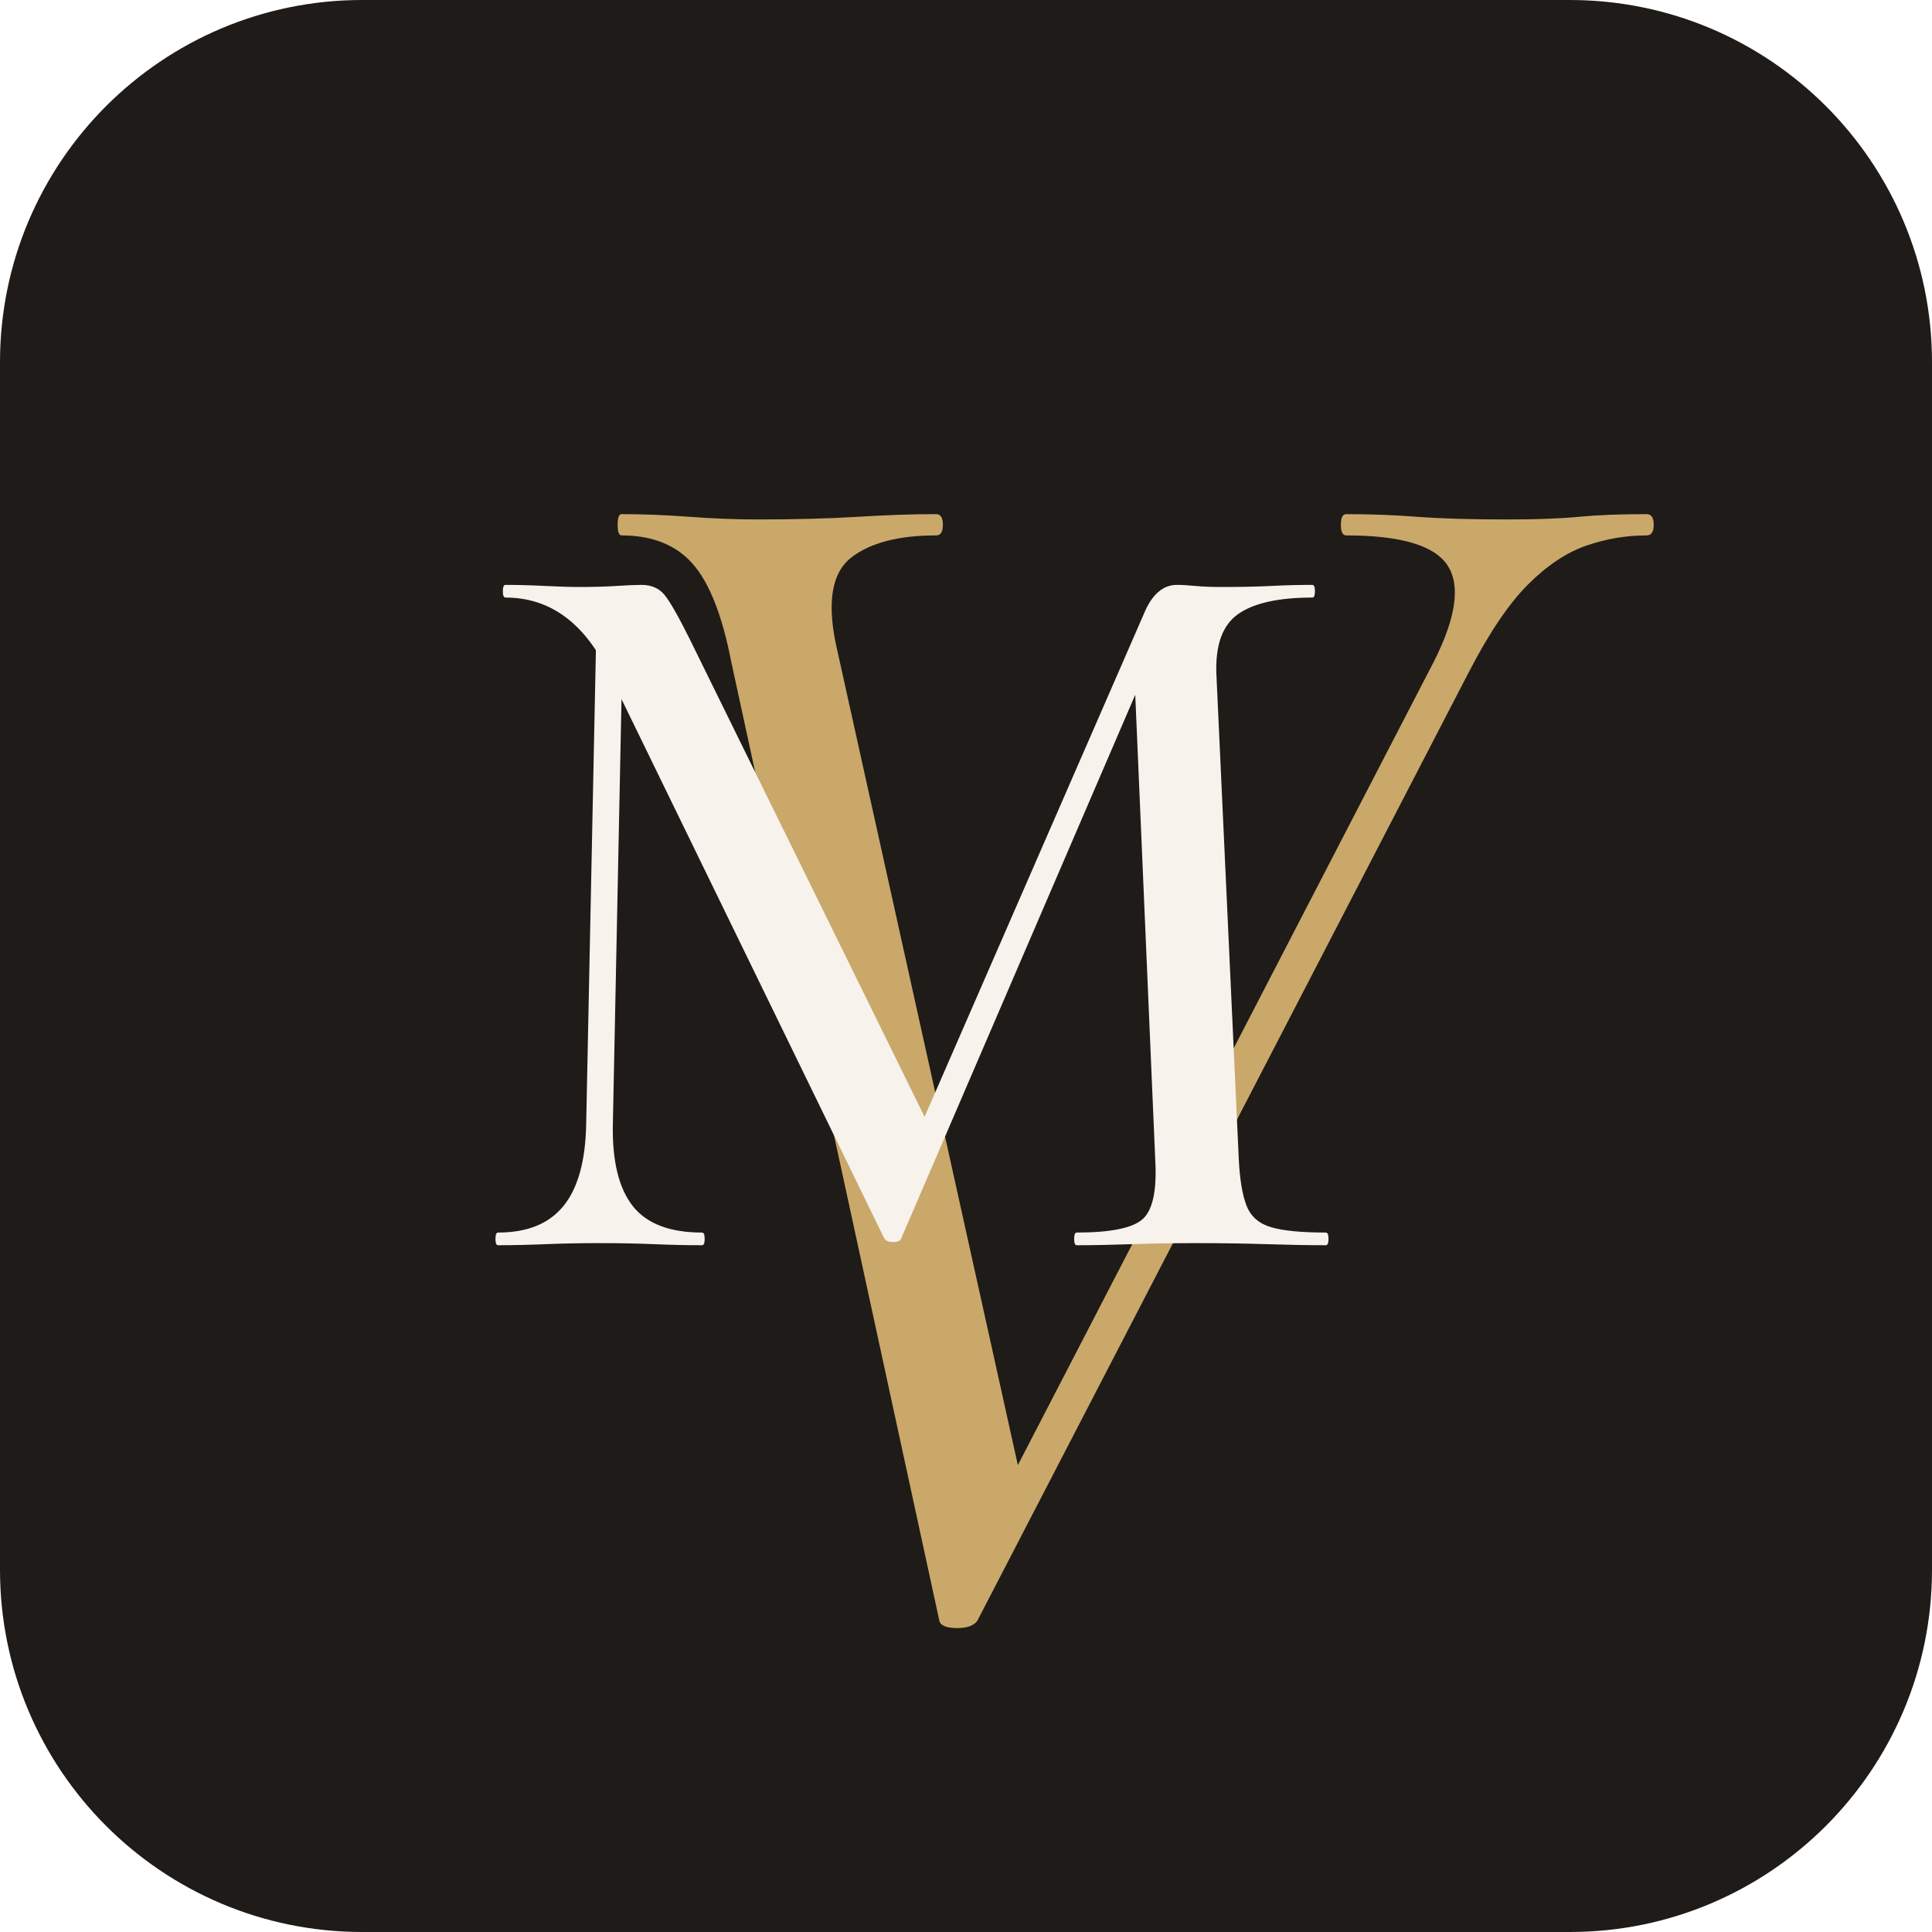
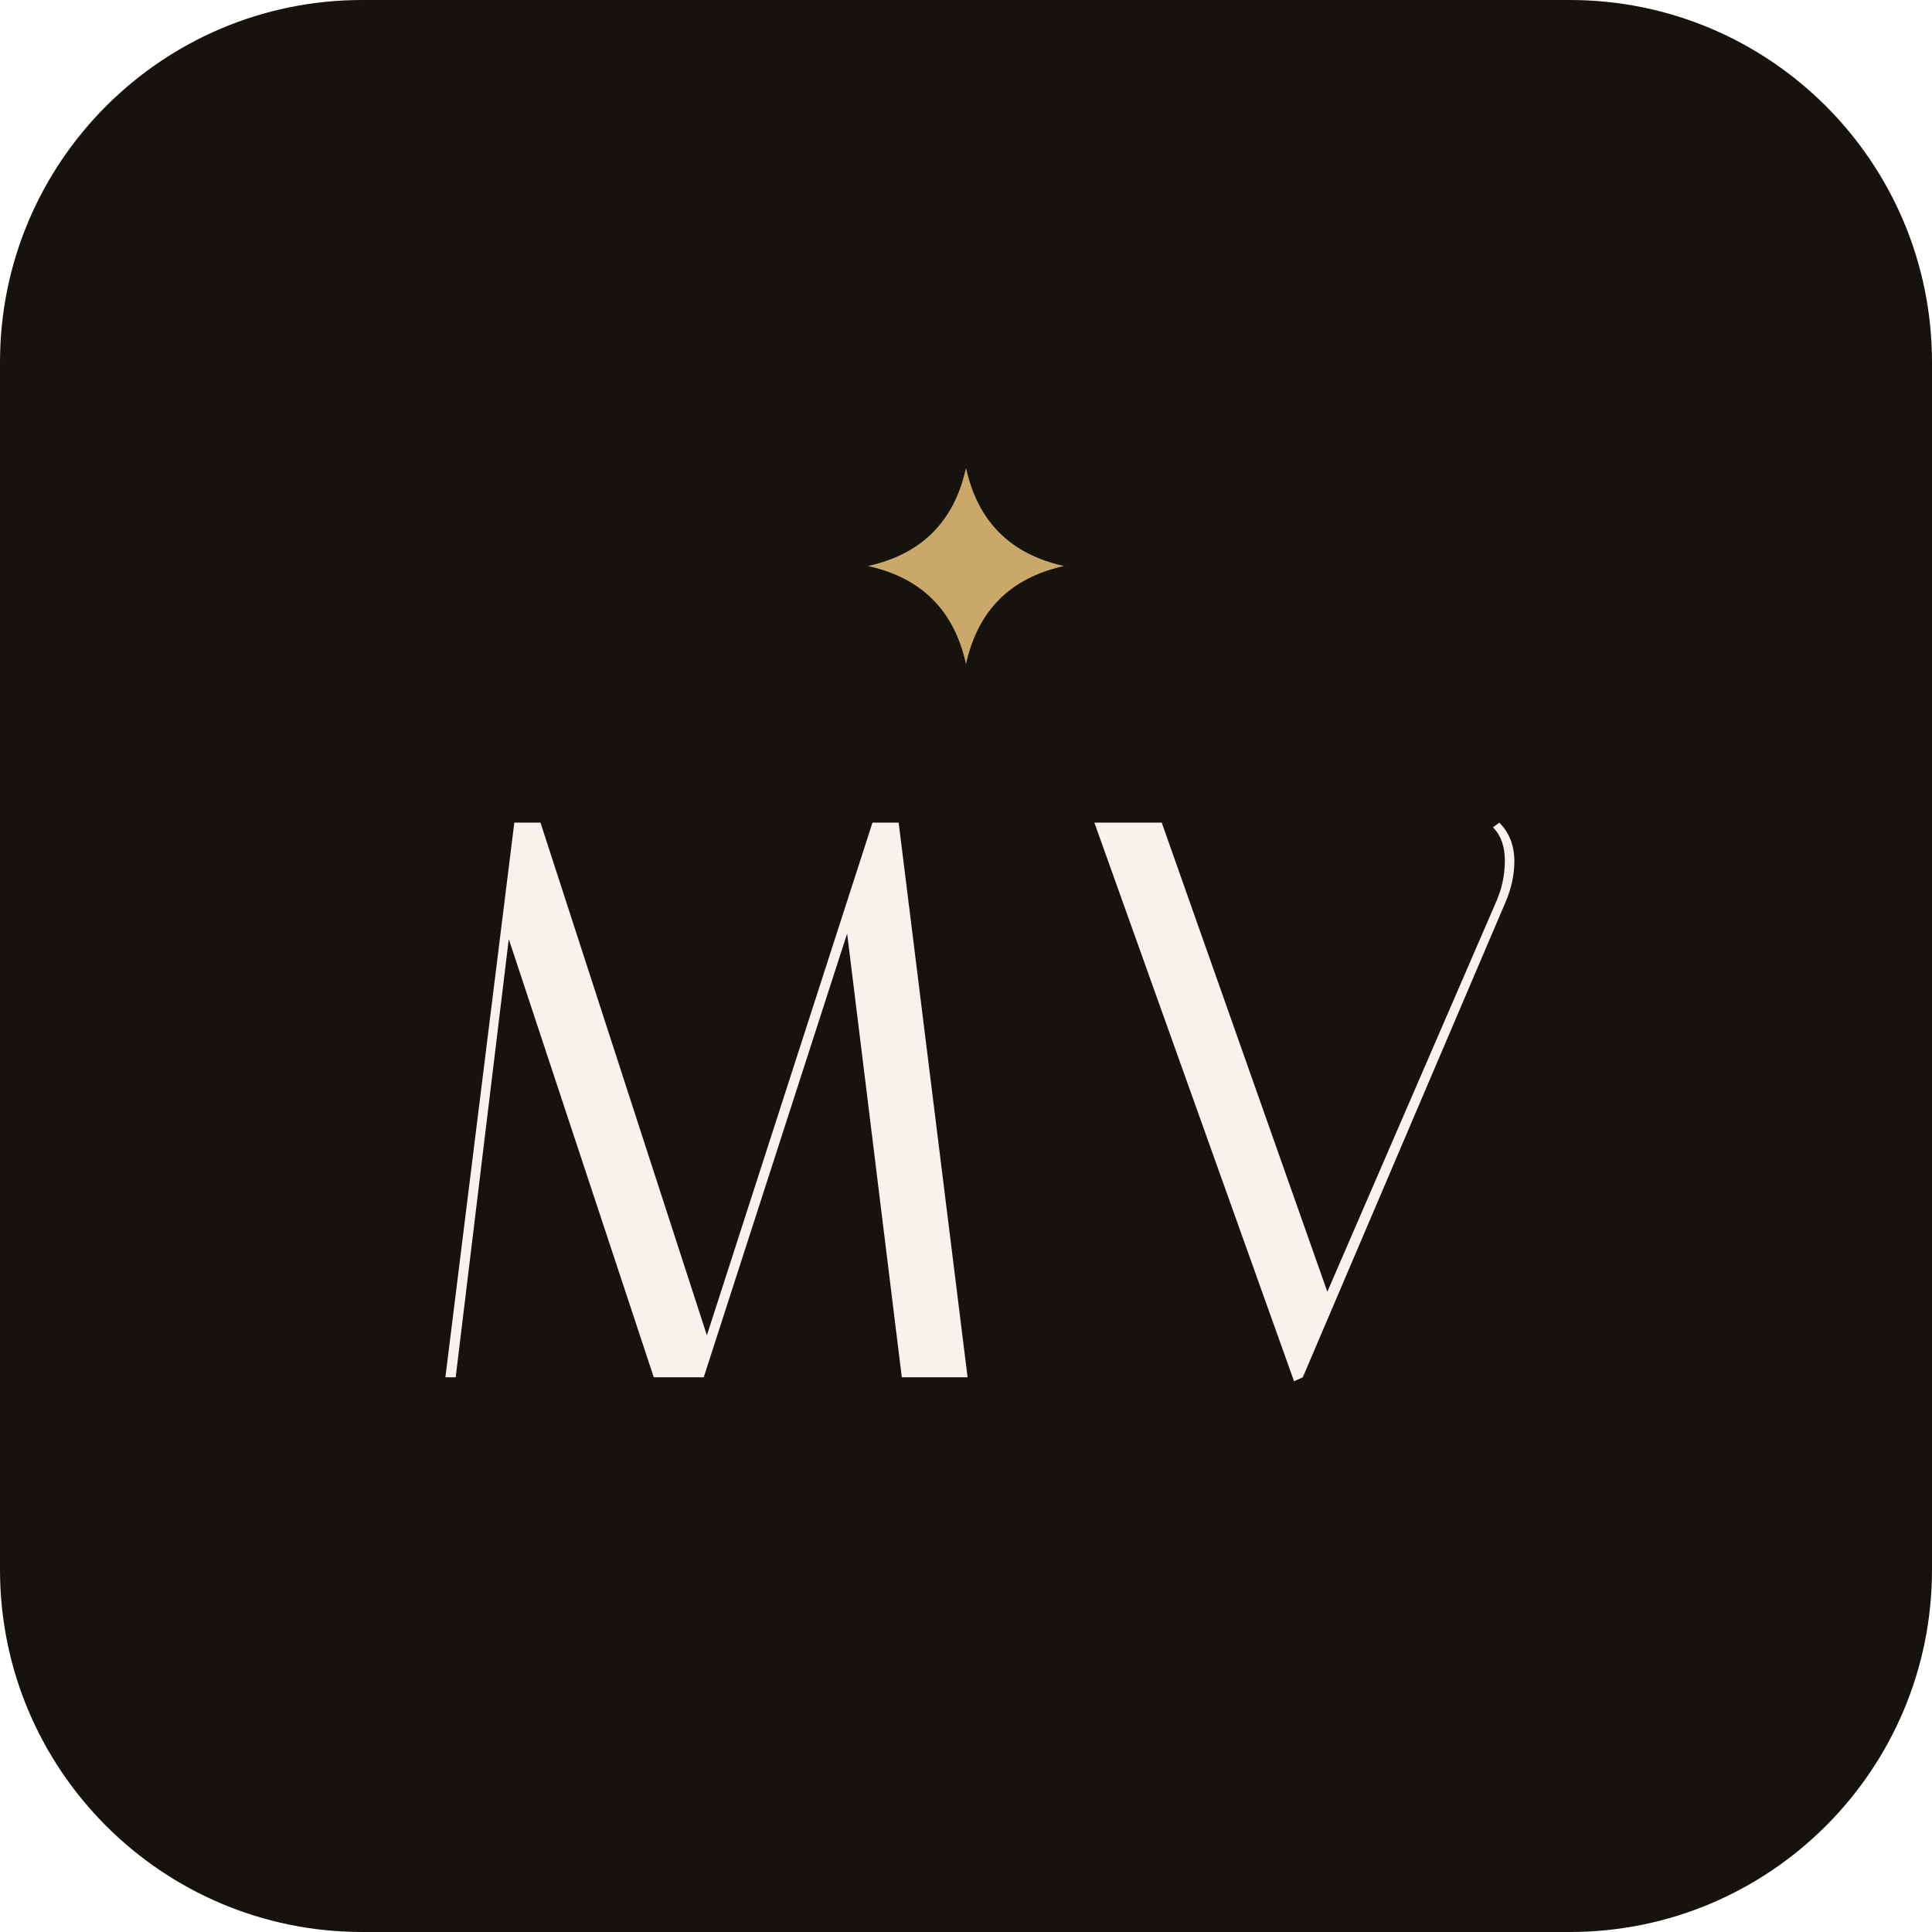
<svg xmlns="http://www.w3.org/2000/svg" viewBox="0 0 512 512" width="512" height="512">
-   <rect width="512" height="512" rx="96" fill="#1E1B18" />
-   <path d="M248.939 429.53 193.761 175.26Q190.189 156.93 183.562 149.41Q176.935 141.89 164.715 141.89Q163.681 141.89 163.681 139.07Q163.681 136.25 164.715 136.25Q173.175 136.25 182.716 136.955Q192.257 137.66 200.717 137.66Q215.945 137.66 227.319 136.955Q238.693 136.25 248.093 136.25Q249.879 136.25 249.879 139.07Q249.879 141.89 248.093 141.89Q233.147 141.89 225.58 147.765Q218.013 153.64 221.491 170.56L271.969 398.322L253.733 419.19L379.975 175.354Q388.811 157.87 383.641 149.88Q378.471 141.89 356.757 141.89Q355.347 141.89 355.347 139.07Q355.347 136.25 356.757 136.25Q366.439 136.25 375.604 136.955Q384.769 137.66 399.527 137.66Q411.089 137.66 418.421 136.955Q425.753 136.25 436.375 136.25Q438.255 136.25 438.255 139.07Q438.255 141.89 436.375 141.89Q428.197 141.89 420.348 144.616Q412.499 147.342 404.932 154.909Q397.365 162.476 389.375 177.892L258.997 429.53Q257.587 431.504 253.498 431.457Q249.409 431.41 248.939 429.53Z" fill="#C9A86A" />
-   <path d="M155.342 297.982 158.142 161.44 165.184 162 162.412 297.982Q162.132 312.514 167.662 319.577Q173.192 326.64 186.058 326.64Q186.744 326.64 186.744 328.32Q186.744 330.0 186.058 330.0Q179.898 330.0 173.381 329.72Q166.864 329.44 158.898 329.44Q151.17 329.44 144.506 329.72Q137.842 330.0 131.99 330.0Q131.304 330.0 131.304 328.32Q131.304 326.64 131.99 326.64Q143.624 326.64 149.343 319.577Q155.062 312.514 155.342 297.982ZM351.356 326.64Q352.07 326.64 352.07 328.32Q352.07 330.0 351.356 330.0Q344.384 330.0 335.683 329.72Q326.982 329.44 317.364 329.44Q307.928 329.44 299.892 329.72Q291.856 330.0 285.346 330.0Q284.66 330.0 284.66 328.32Q284.66 326.64 285.346 326.64Q298.968 326.64 302.902 323.0Q306.836 319.36 306.15 307.32L300.48 175.454L311.372 159.676L238.894 328.04Q238.614 329.16 236.717 329.16Q234.82 329.16 234.26 328.04L161.278 178.24Q151.562 158.36 133.95 158.36Q133.264 158.36 133.264 156.68Q133.264 155 133.95 155Q138.906 155 144.422 155.28Q149.938 155.56 153.648 155.56Q159.08 155.56 163.385 155.28Q167.69 155 170 155Q173.92 155 176.097 157.646Q178.274 160.292 182.88 169.56L246.37 298.71L236.066 316.518L303.434 162Q304.96 158.542 307.088 156.771Q309.216 155 311.834 155Q313.864 155 316.79 155.28Q319.716 155.56 323.608 155.56Q331.644 155.56 336.943 155.28Q342.242 155 347.786 155Q348.472 155 348.472 156.68Q348.472 158.36 347.786 158.36Q334.444 158.36 328.193 162.679Q321.942 166.998 322.348 178.506L328.298 307.32Q328.704 315.44 330.398 319.64Q332.092 323.84 336.908 325.24Q341.724 326.64 351.356 326.64Z" fill="#F7F3EC" />
+   <rect width="512" height="512" rx="96" fill="#16130F" />
+   <path d="M256.0,124 Q260.68,145.32 282.0,150 Q260.68,154.68 256.0,176 Q251.32,154.68 230.0,150 Q251.32,145.32 256.0,124 Z" fill="#C9A86A" />
+   <path d="M120.76 365.0H118.03L136.3 218.0H143.23L187.33 353.87L231.22 218.0H238.15L256.42 365.0H238.99L224.5 247.4L186.49 365.0H173.26L134.83 248.87ZM397.33 218.0Q401.32 221.99 401.32 228.29Q401.32 233.54 399.01 239.0L345.25 365.0L342.94 366.05L290.02 218.0H307.87L351.76 342.32L396.49 239.0Q398.8 233.75 398.8 228.08Q398.8 222.41 395.65 219.26Z" fill="#F7F3EC" />
</svg>
